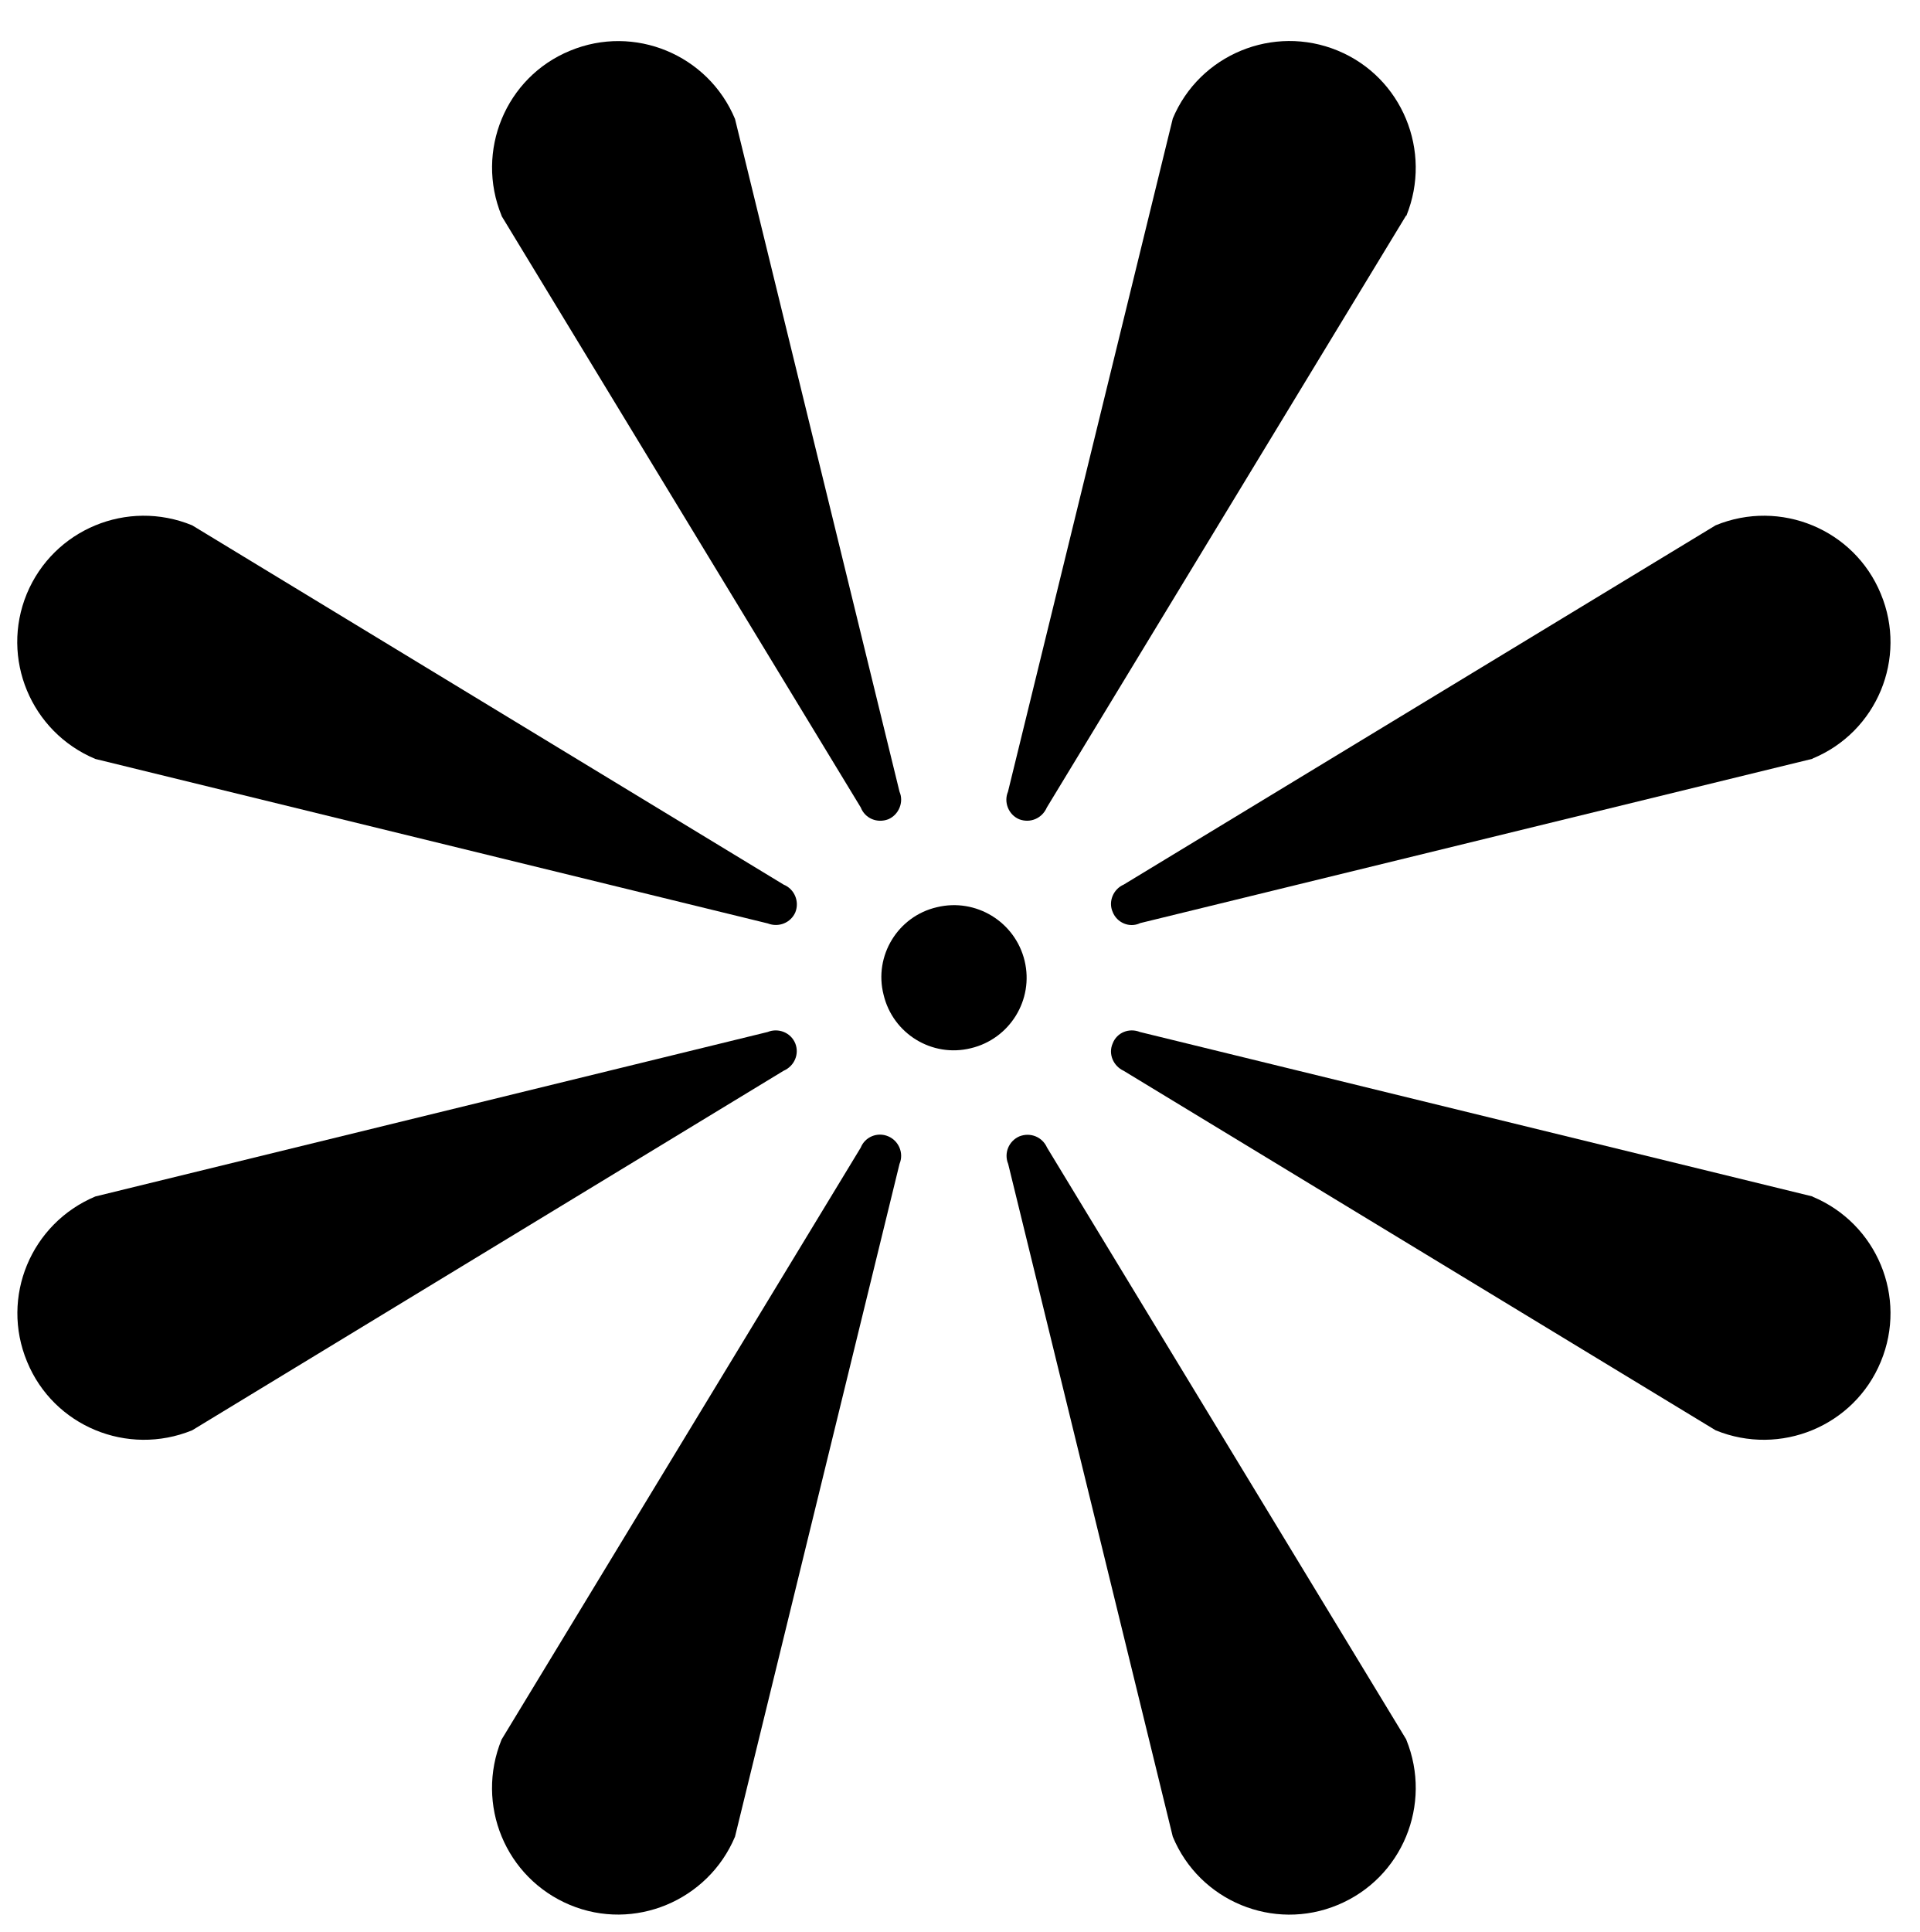
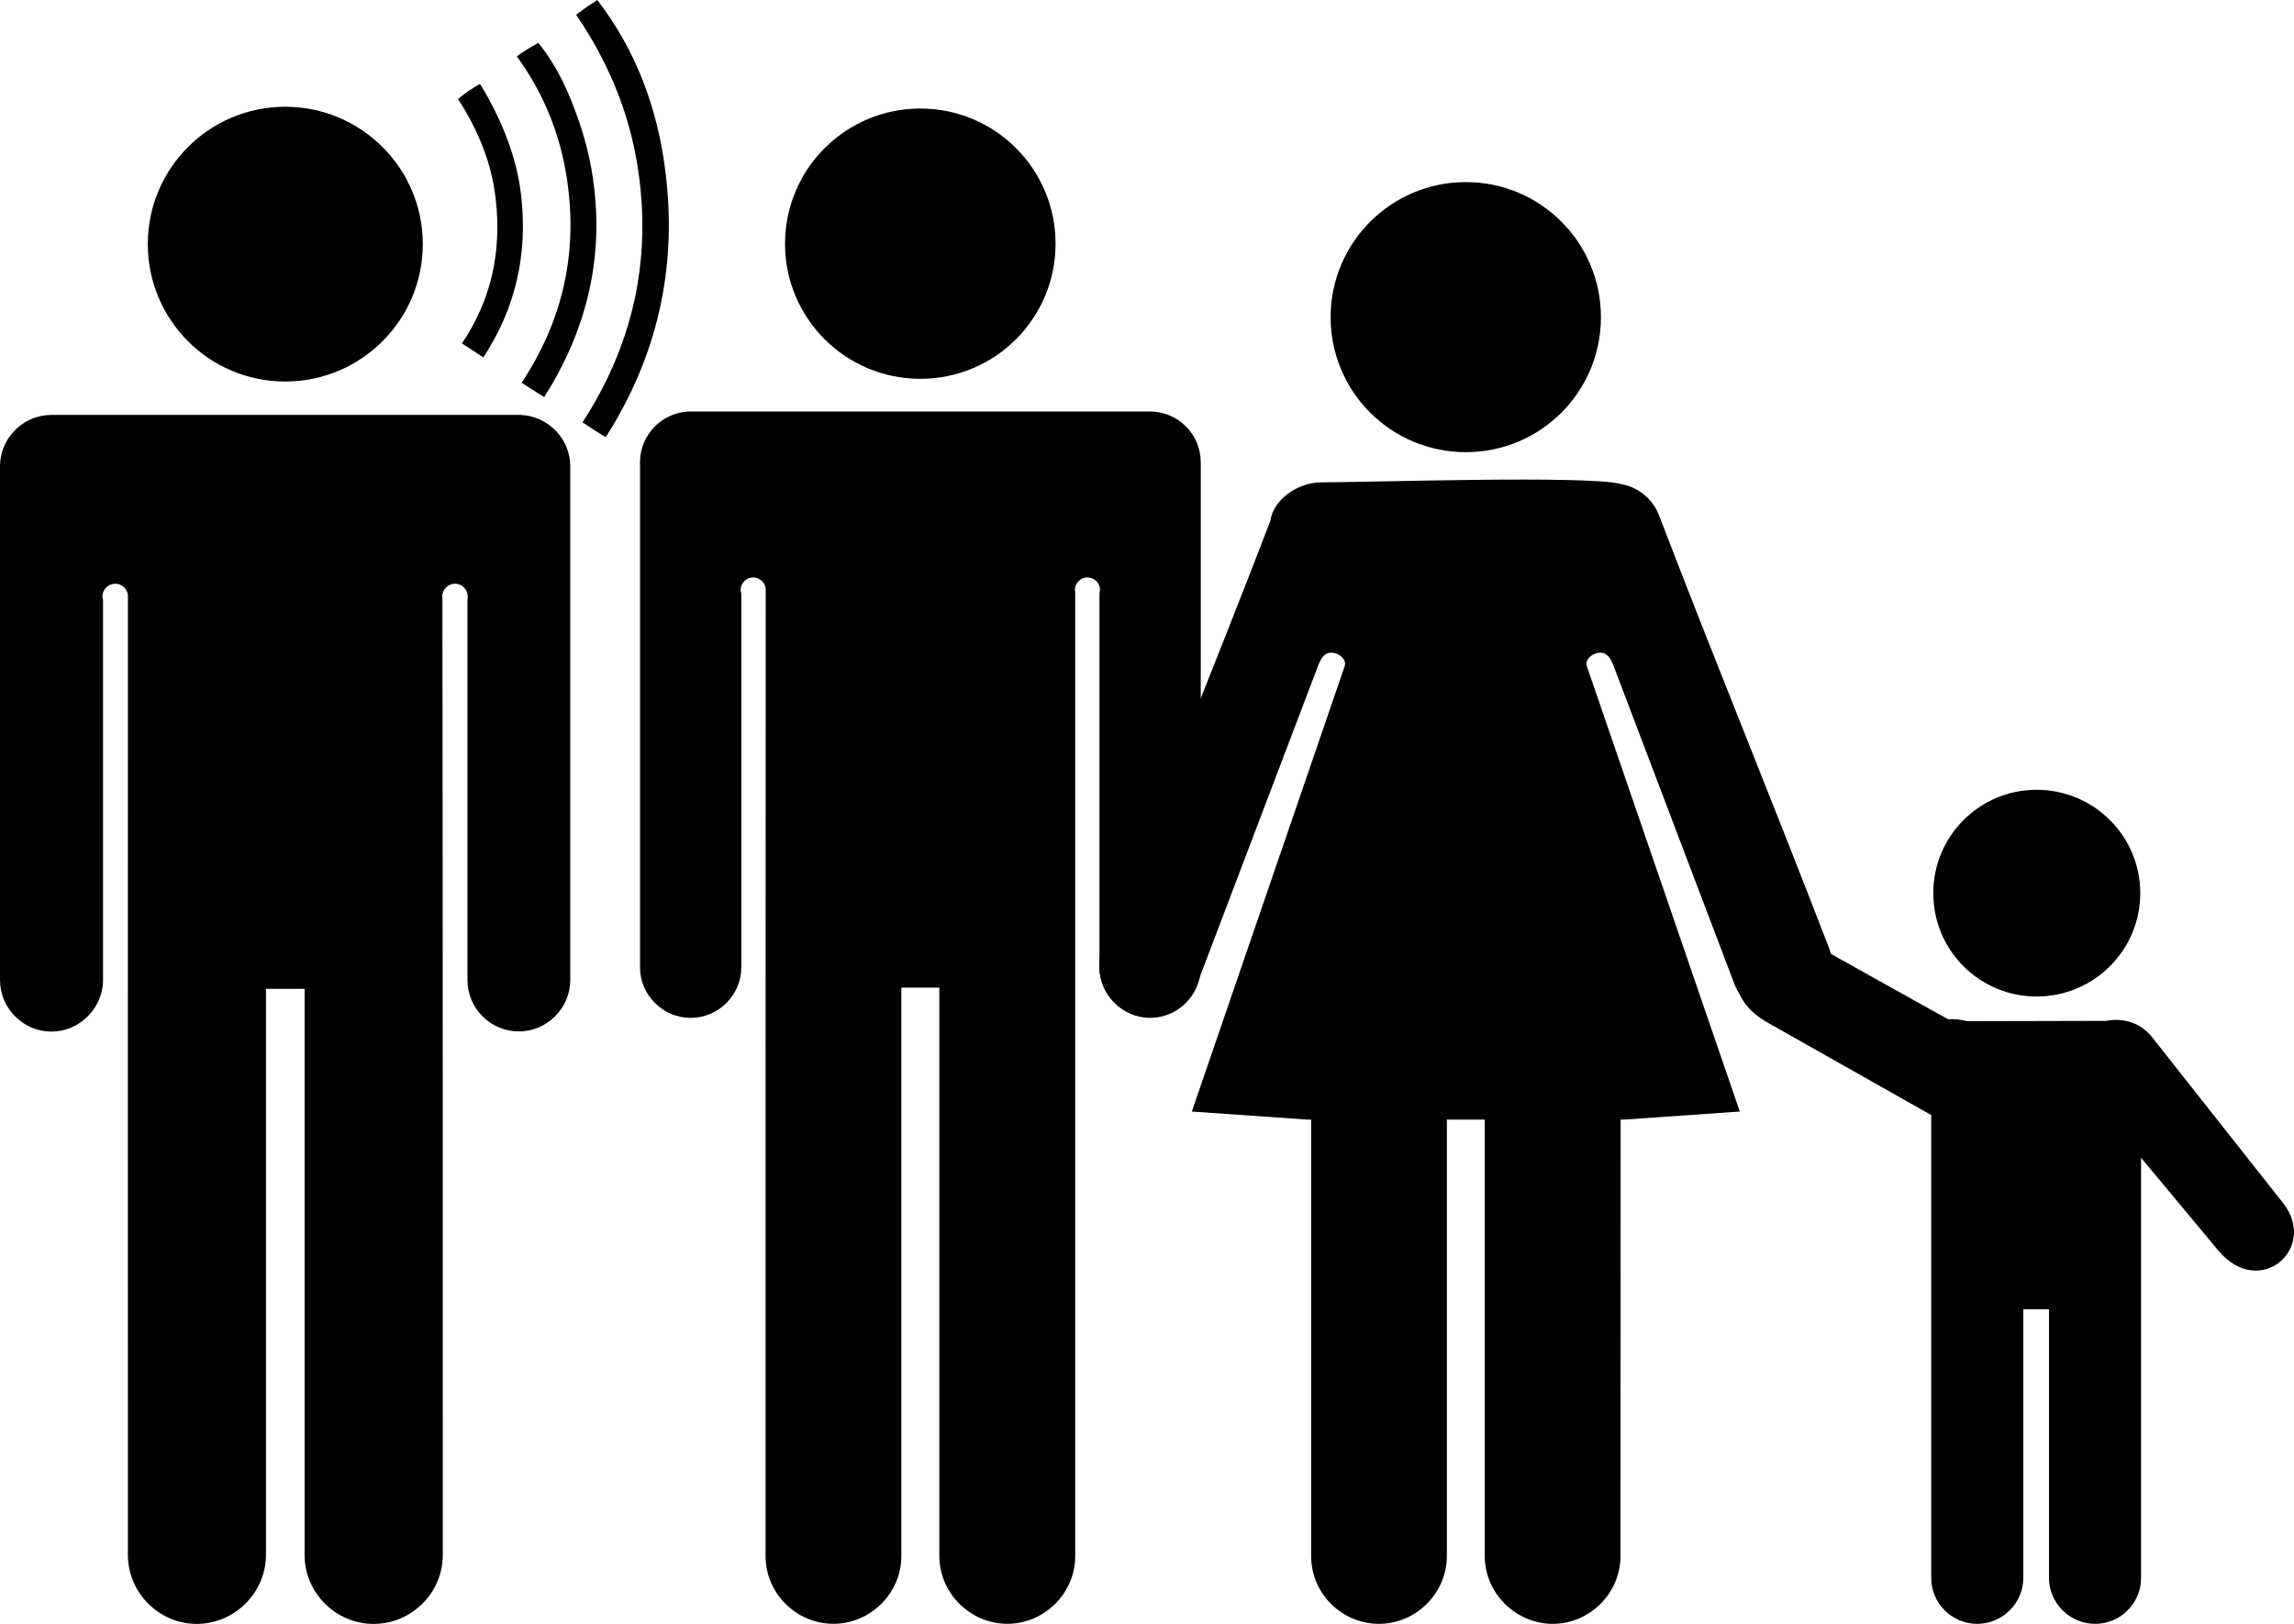
- <svg xmlns="http://www.w3.org/2000/svg" class="ng-scope" version="1.1" id="Layer_1" x="0px" y="0px" width="20px" height="20.125px" viewBox="0 5.25 20 20.125" enable-background="new 0 5.25 20 20.125" xml:space="preserve">
-   <g>
-     <path d="M10.675,15.257c0.099,0.408-0.155,0.816-0.56,0.912c-0.405,0.1-0.813-0.152-0.909-0.557                 c-0.104-0.406,0.15-0.819,0.556-0.912C10.167,14.602,10.576,14.851,10.675,15.257" />
-     <path d="M14.649,7.497L14.649,7.497h0.004c0.272-0.672-0.044-1.443-0.716-1.72c-0.669-0.276-1.44,0.04-1.719,0.71v0.002                 l-1.716,7.008c-0.046,0.108,0.005,0.24,0.117,0.287c0.116,0.044,0.239-0.01,0.288-0.123L14.649,7.497z" />
-     <path d="M7.658,24.382L7.658,24.382c-0.281,0.668-1.052,0.99-1.72,0.711c-0.672-0.281-0.988-1.047-0.712-1.723l0,0l0,0l3.742-6.166                 c0.044-0.111,0.173-0.166,0.287-0.117c0.11,0.047,0.164,0.176,0.117,0.287l0,0L7.658,24.382z" />
-     <path d="M18.884,13.154L18.884,13.154v-0.002c0.672-0.277,0.991-1.046,0.712-1.716c-0.276-0.672-1.048-0.991-1.721-0.714l0,0                 l-6.168,3.743c-0.106,0.046-0.163,0.175-0.114,0.285c0.044,0.112,0.174,0.168,0.284,0.117h-0.003L18.884,13.154z" />
-     <path d="M2.002,20.149L2.002,20.149L2.002,20.149c-0.674,0.275-1.444-0.043-1.72-0.715c-0.279-0.672,0.04-1.439,0.712-1.721l0,0                 l7.004-1.713c0.11-0.045,0.241,0.004,0.288,0.119c0.044,0.111-0.009,0.236-0.122,0.285L2.002,20.149z" />
-     <path d="M17.875,20.149L17.875,20.149c0.673,0.275,1.444-0.043,1.721-0.715c0.279-0.672-0.04-1.439-0.712-1.719v-0.002                 l-7.007-1.713c-0.112-0.045-0.24,0.004-0.284,0.119c-0.049,0.111,0.008,0.236,0.114,0.285l0,0L17.875,20.149z" />
-     <path d="M0.994,13.156L0.994,13.156L0.994,13.156c-0.673-0.281-0.991-1.05-0.715-1.72c0.279-0.672,1.048-0.991,1.723-0.714l0,0l0,0                 l6.163,3.743c0.113,0.046,0.166,0.175,0.122,0.287c-0.047,0.11-0.173,0.162-0.288,0.117l0,0L0.994,13.156z" />
-     <path d="M12.219,24.382L12.219,24.382c0.278,0.672,1.05,0.99,1.719,0.711c0.672-0.279,0.988-1.047,0.714-1.721V23.37l-3.743-6.166                 c-0.049-0.111-0.173-0.162-0.288-0.117c-0.112,0.049-0.163,0.176-0.117,0.287l0,0L12.219,24.382z" />
-     <path d="M5.226,7.5V7.497C4.95,6.824,5.269,6.054,5.938,5.779c0.67-0.279,1.44,0.04,1.72,0.71l0,0l1.714,7.008                 c0.047,0.108-0.007,0.24-0.117,0.287c-0.116,0.044-0.242-0.008-0.287-0.123L5.226,7.5z" />
+ <svg xmlns="http://www.w3.org/2000/svg" version="1.1" class="events" x="0px" y="0px" width="42.374px" height="30px" viewBox="-114.537 6.528 42.374 30" enable-background="new -114.537 6.528 42.374 30" xml:space="preserve">
+   <g class="base">
+     <path d="M-109.268,8.5c1.4,0,2.541,1.137,2.541,2.536c0,1.404-1.14,2.54-2.541,2.54c-1.403,0-2.539-1.136-2.539-2.54   C-111.806,9.637-110.671,8.5-109.268,8.5 M-106.358,35.252c0,0.703-0.577,1.275-1.279,1.275l0,0c-0.696,0-1.274-0.572-1.274-1.275   V24.795h-0.713v10.457c0,0.696-0.58,1.275-1.279,1.275c-0.694,0-1.271-0.572-1.271-1.275c0-4.396-0.003-13.257,0-17.67   c0-0.008,0.001-0.023,0.001-0.035c0-0.128-0.104-0.236-0.236-0.236c-0.13,0-0.236,0.108-0.236,0.236   c0,0.021,0.004,0.037,0.011,0.059v7.027c0,0.52-0.436,0.952-0.953,0.952c-0.518,0-0.95-0.427-0.95-0.952v-9.491   c0-0.521,0.429-0.949,0.95-0.949h8.635h0.032c0.505,0.021,0.917,0.44,0.917,0.949v9.491c0,0.52-0.432,0.949-0.949,0.949l0,0   c-0.523,0-0.95-0.424-0.95-0.949v-7.027c0.002-0.021,0.005-0.037,0.005-0.059c0-0.128-0.107-0.236-0.235-0.236   s-0.236,0.108-0.236,0.236c0,0.012,0,0.027,0.003,0.035C-106.358,21.995-106.358,30.854-106.358,35.252" />
+     <path d="M-74.988,35.682v-7.766l1.427,1.714c0.762,0.91,1.851-0.042,1.197-0.877l-2.424-3.069   c-0.223-0.277-0.547-0.356-0.849-0.297l-2.562,0.006c-0.118-0.031-0.245-0.043-0.356-0.037c-0.864-0.483-1.732-0.963-2.599-1.451   c-1.051-0.59-1.931,0.798-0.774,1.49l3.064,1.732v0.785v7.768c0,0.467,0.383,0.846,0.85,0.846c0.465,0,0.851-0.383,0.851-0.846   v-4.966h0.475v4.966c0,0.467,0.388,0.846,0.85,0.846C-75.37,36.527-74.988,36.146-74.988,35.682 M-76.917,21.118   c-1.055,0-1.909,0.854-1.909,1.909c0,1.058,0.854,1.91,1.909,1.91c1.057,0,1.914-0.854,1.914-1.91   C-75.003,21.973-75.86,21.118-76.917,21.118" />
+     <path d="M-84.598,15.469c-0.615-0.164-4.65-0.03-5.563-0.03l0,0c-0.42,0.015-0.857,0.322-0.911,0.713   c-1.09,2.838-1.999,5.019-3.099,7.894c-0.182,0.479,0.06,1.022,0.535,1.205h0.003c0.473,0.183,1.027-0.063,1.205-0.535l2.236-5.883   c0.048-0.126,0.108-0.248,0.245-0.248c0.135,0,0.292,0.12,0.249,0.248l-2.824,8.229l2.141,0.149h0.063v8.063   c0,0.687,0.563,1.252,1.252,1.252c0.685,0,1.255-0.565,1.255-1.252v-8.063h0.7v8.063c0,0.687,0.574,1.252,1.257,1.252   c0.682,0,1.25-0.565,1.25-1.252l0.003-8.063h0.059l2.142-0.149l-2.826-8.229c-0.042-0.126,0.113-0.248,0.249-0.248   c0.133,0,0.2,0.12,0.247,0.248l2.234,5.883c0.182,0.472,0.734,0.718,1.204,0.535h0.003c0.477-0.183,0.724-0.726,0.539-1.205   c-1.119-2.907-2.039-5.124-3.141-7.995C-84.011,15.734-84.286,15.525-84.598,15.469 M-87.459,9.892   c1.377,0,2.494,1.117,2.494,2.495c0,1.381-1.117,2.494-2.494,2.494c-1.382,0-2.499-1.113-2.499-2.494   C-89.958,11.009-88.841,9.892-87.459,9.892" />
+     <path d="M-97.537,8.533c1.381,0,2.498,1.116,2.498,2.498c0,1.378-1.116,2.495-2.498,2.495c-1.382,0-2.499-1.117-2.499-2.495   C-100.035,9.649-98.917,8.533-97.537,8.533 M-100.396,35.273c0-4.321,0-13.471,0.003-17.81c0.001-0.013,0.001-0.024,0.001-0.036   c0-0.128-0.104-0.232-0.232-0.232c-0.127,0-0.232,0.104-0.232,0.232c0,0.02,0.003,0.038,0.012,0.057v6.914   c0,0.513-0.425,0.934-0.937,0.934c-0.508,0-0.934-0.422-0.934-0.934v-9.331c0-0.504,0.404-0.917,0.901-0.937h0.032h8.489   c0.515,0,0.936,0.42,0.936,0.937v9.331c0,0.513-0.427,0.934-0.936,0.934s-0.935-0.43-0.935-0.934v-6.914   c0.003-0.019,0.011-0.037,0.011-0.057c0-0.128-0.108-0.232-0.234-0.232c-0.127,0-0.232,0.104-0.232,0.232   c0,0.012,0.004,0.023,0.007,0.036c0,4.339,0,13.485,0,17.81c0,0.688-0.568,1.252-1.255,1.252c-0.683,0-1.255-0.567-1.255-1.252   v-10.5h-0.702v10.5c0,0.688-0.57,1.252-1.253,1.252l0,0C-99.826,36.527-100.396,35.962-100.396,35.273" />
+     <path d="M-104.912,10.126c0.129,1.098-0.103,2.099-0.697,3.005c0,0-0.129-0.087-0.395-0.259c0.533-0.788,0.74-1.683,0.622-2.68   c-0.072-0.629-0.308-1.241-0.695-1.835c0.13-0.109,0.267-0.202,0.407-0.278C-105.238,8.785-104.99,9.47-104.912,10.126    M-103.562,9.999c0.16,1.354-0.148,2.641-0.922,3.864c-0.031-0.016-0.168-0.104-0.417-0.264c0.726-1.1,1.015-2.287,0.862-3.577   c-0.107-0.908-0.421-1.728-0.952-2.453c0.097-0.072,0.23-0.156,0.397-0.249c0.261,0.315,0.488,0.729,0.678,1.244   C-103.734,9.043-103.615,9.523-103.562,9.999 M-102.237,9.77c0.205,1.744-0.168,3.355-1.111,4.835   c-0.103-0.061-0.244-0.153-0.429-0.275c0.891-1.372,1.245-2.858,1.056-4.448c-0.127-1.101-0.521-2.127-1.174-3.082   c0.172-0.128,0.308-0.22,0.391-0.272C-102.804,7.438-102.38,8.517-102.237,9.77" />
  </g>
</svg>
